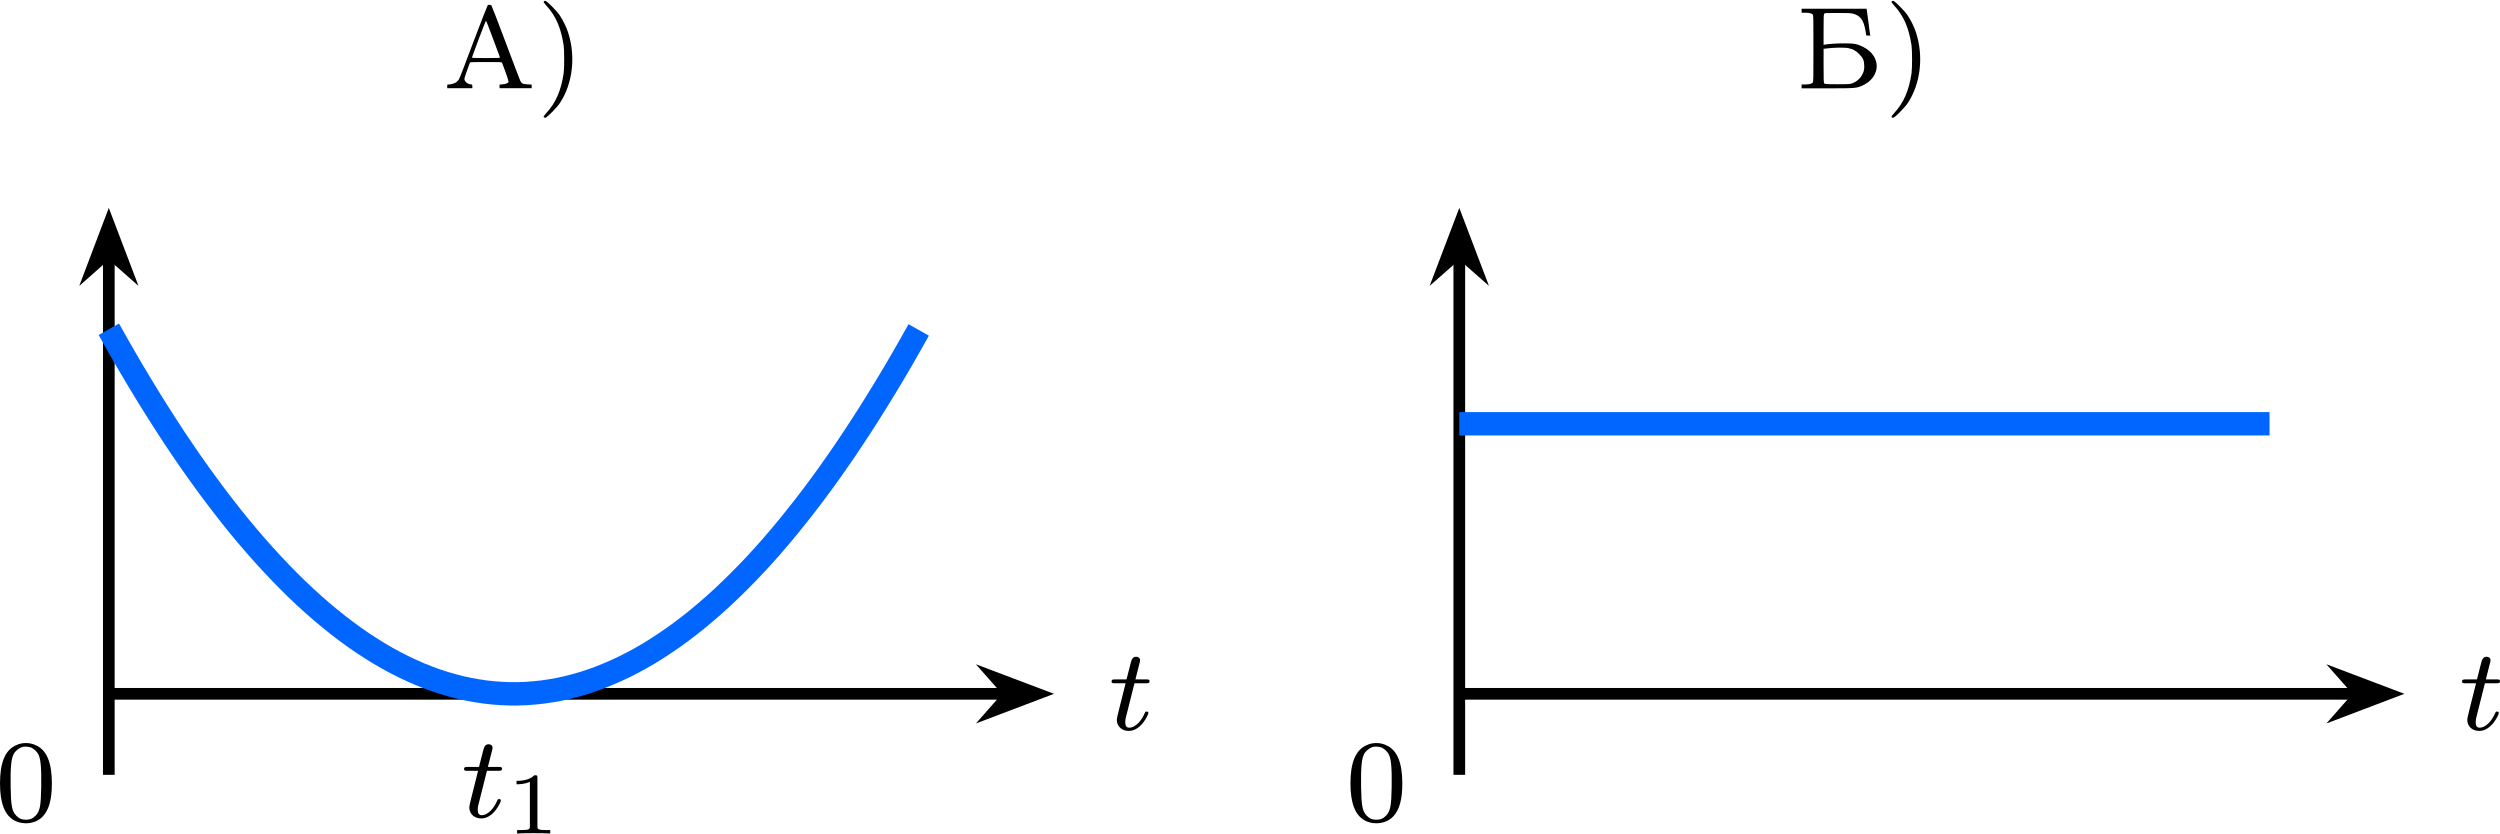
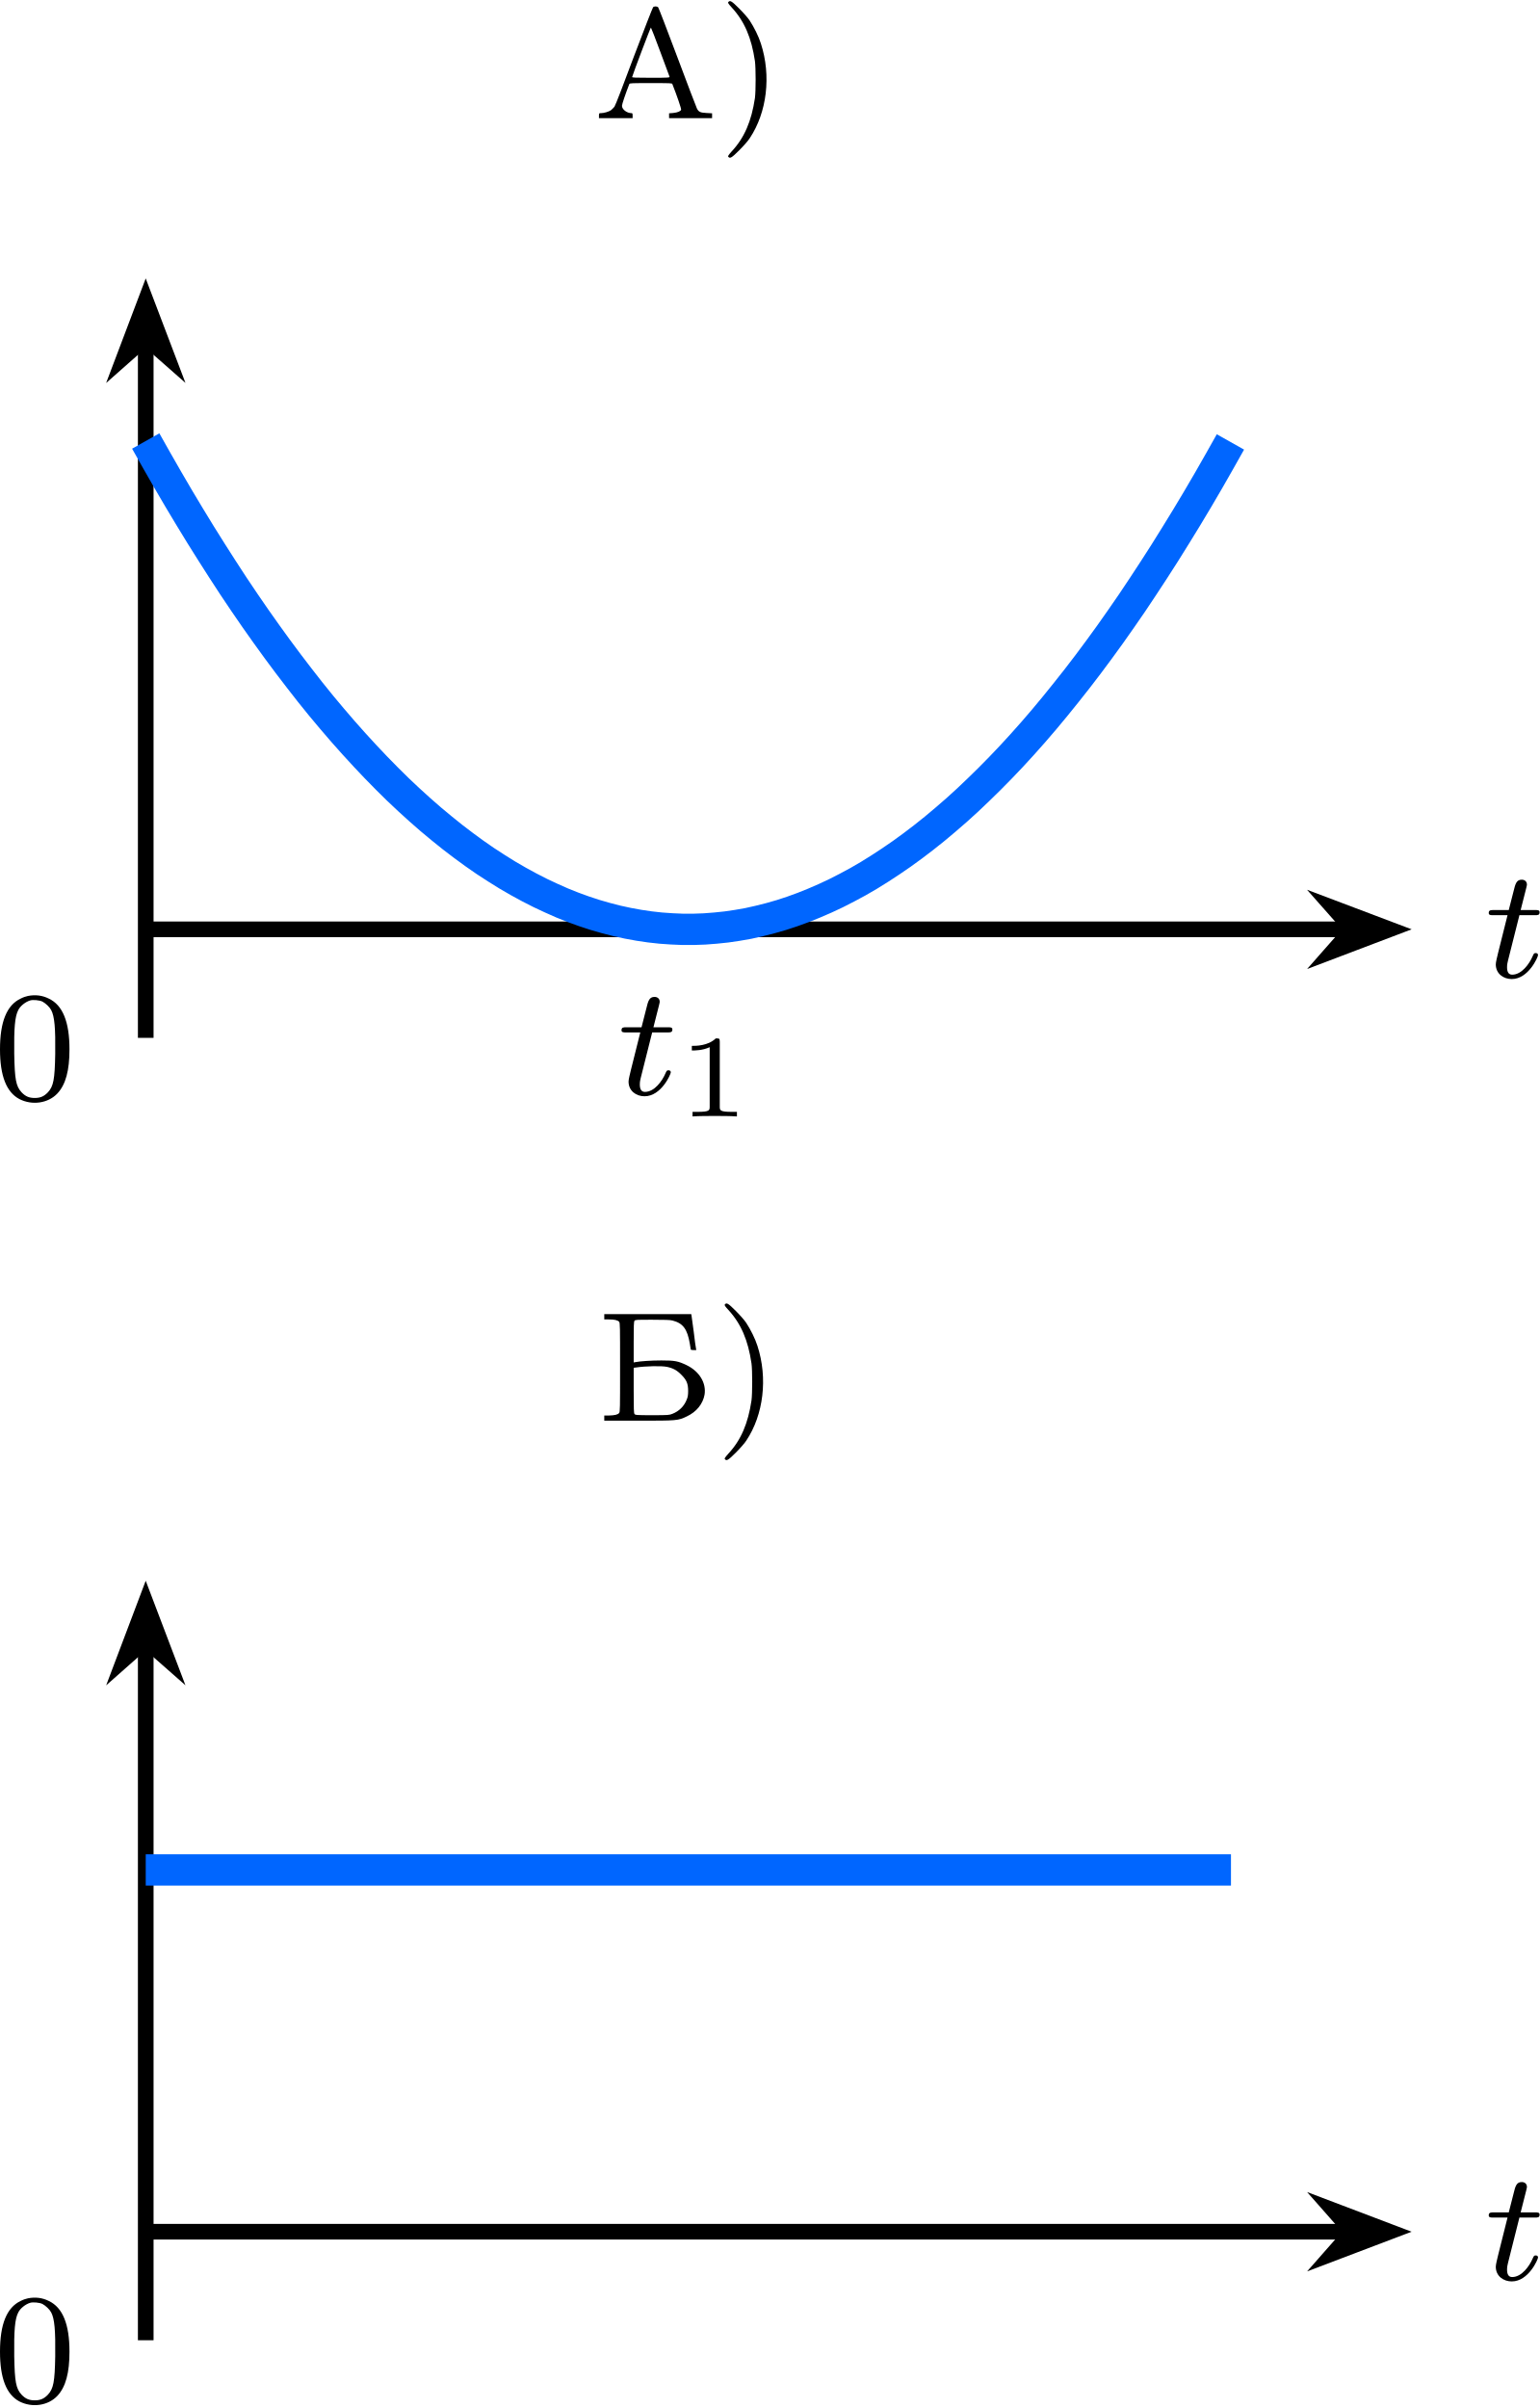
- <svg xmlns="http://www.w3.org/2000/svg" xmlns:xlink="http://www.w3.org/1999/xlink" version="1.1" width="221.712pt" height="73.919pt" viewBox="-66.361 -66.738 170.548 56.861">
+ <svg xmlns="http://www.w3.org/2000/svg" xmlns:xlink="http://www.w3.org/1999/xlink" version="1.1" width="101.948pt" height="159.435pt" viewBox="-66.361 -66.738 78.421 122.642">
  <defs>
    <path id="g1-49" d="M2.146-3.796C2.146-3.975 2.122-3.975 1.943-3.975C1.548-3.593 .938-3.593 .723-3.593V-3.359C.879-3.359 1.273-3.359 1.632-3.527V-.508C1.632-.311 1.632-.233 1.016-.233H.759V0C1.088-.024 1.554-.024 1.889-.024S2.69-.024 3.019 0V-.233H2.762C2.146-.233 2.146-.311 2.146-.508V-3.796Z" />
    <path id="g0-116" d="M1.761-3.172H2.542C2.694-3.172 2.79-3.172 2.79-3.324C2.79-3.435 2.686-3.435 2.55-3.435H1.825L2.112-4.567C2.144-4.686 2.144-4.726 2.144-4.734C2.144-4.902 2.016-4.981 1.881-4.981C1.61-4.981 1.554-4.766 1.467-4.407L1.219-3.435H.454C.303-3.435 .199-3.435 .199-3.284C.199-3.172 .303-3.172 .438-3.172H1.156L.677-1.259C.63-1.06 .558-.781 .558-.669C.558-.191 .948 .08 1.371 .08C2.224 .08 2.71-1.044 2.71-1.14C2.71-1.227 2.638-1.243 2.59-1.243C2.503-1.243 2.495-1.211 2.439-1.092C2.279-.709 1.881-.143 1.395-.143C1.227-.143 1.132-.255 1.132-.518C1.132-.669 1.156-.757 1.18-.861L1.761-3.172Z" />
    <path id="g2-41" d="M.51-5.922C.478-5.882 .51-5.834 .685-5.643C1.331-4.941 1.69-4.105 1.865-2.917C1.913-2.566 1.913-1.387 1.865-1.028C1.69 .143 1.331 .988 .685 1.682C.51 1.881 .478 1.929 .51 1.961C.598 2.064 .677 2.016 1.068 1.626C1.283 1.411 1.522 1.14 1.602 1.012C2.479-.303 2.702-2.168 2.168-3.81C2.056-4.168 1.817-4.647 1.602-4.973C1.522-5.101 1.283-5.372 1.068-5.587C.677-5.978 .598-6.025 .51-5.922Z" />
    <path id="g2-48" d="M1.753-5.268C1.666-5.252 1.498-5.197 1.379-5.133C.669-4.798 .327-3.945 .327-2.55C.327-1.196 .654-.367 1.315-.016C1.969 .319 2.782 .199 3.252-.303C3.674-.757 3.866-1.467 3.866-2.55C3.866-3.945 3.523-4.798 2.813-5.133C2.479-5.3 2.128-5.34 1.753-5.268ZM2.487-4.981C2.654-4.894 2.861-4.694 2.933-4.551C3.108-4.224 3.156-3.626 3.14-2.319C3.116-1.012 3.053-.669 2.766-.359C2.566-.151 2.383-.072 2.096-.072S1.626-.151 1.427-.359C1.14-.669 1.076-1.012 1.052-2.319C1.036-3.626 1.084-4.224 1.259-4.551C1.355-4.75 1.618-4.965 1.857-5.037C1.993-5.085 2.343-5.053 2.487-4.981Z" />
    <path id="g2-192" d="M3.021-5.659C2.997-5.635 2.558-4.511 2.048-3.164C1.53-1.769 1.1-.654 1.052-.59C1.004-.534 .925-.454 .877-.414C.765-.335 .51-.263 .367-.263C.271-.263 .263-.263 .263-.135V-.008H1.124H1.977V-.135C1.977-.239 1.969-.263 1.921-.263C1.682-.263 1.435-.454 1.435-.638C1.435-.717 1.61-1.235 1.809-1.745C1.833-1.793 1.913-1.793 2.909-1.793C3.897-1.793 3.985-1.793 4.001-1.745C4.24-1.14 4.463-.486 4.447-.438C4.423-.359 4.272-.295 4.041-.271L3.834-.255V-.135V-.008H4.933H6.025V-.135V-.255L5.738-.271C5.42-.287 5.34-.327 5.252-.502C5.22-.558 4.774-1.737 4.256-3.116S3.3-5.635 3.276-5.659C3.244-5.683 3.188-5.699 3.148-5.699C3.1-5.699 3.045-5.683 3.021-5.659ZM3.387-3.387C3.634-2.718 3.85-2.144 3.858-2.12C3.873-2.072 3.81-2.064 2.909-2.064C2.112-2.064 1.945-2.072 1.953-2.104C1.993-2.264 2.893-4.639 2.909-4.623S3.14-4.057 3.387-3.387Z" />
    <path id="g2-193" d="M.359-5.292V-5.157H.59C.885-5.157 1.044-5.117 1.116-5.037C1.164-4.973 1.164-4.814 1.164-2.71S1.164-.446 1.116-.391C1.044-.303 .885-.271 .59-.263H.359V-.128V0H2.096C4.081 0 4.113 0 4.575-.223C5.061-.454 5.38-.853 5.467-1.323C5.563-1.921 5.204-2.511 4.551-2.829C4.113-3.037 3.953-3.068 3.268-3.068C2.75-3.068 2.184-3.029 1.937-2.981L1.857-2.965V-3.993C1.857-4.838 1.865-5.037 1.897-5.085C1.937-5.141 1.985-5.141 2.805-5.141C3.443-5.141 3.714-5.133 3.834-5.101C4.368-4.965 4.591-4.67 4.718-3.913C4.742-3.77 4.766-3.634 4.766-3.618C4.766-3.61 4.83-3.595 4.902-3.595H5.045L5.029-3.69C5.013-3.746 4.965-4.113 4.918-4.511C4.862-4.91 4.814-5.276 4.806-5.332L4.79-5.428H2.574H.359ZM3.547-2.742C3.858-2.678 4.065-2.566 4.288-2.335C4.551-2.072 4.631-1.889 4.631-1.514C4.631-1.307 4.615-1.203 4.559-1.076C4.431-.741 4.176-.486 3.834-.351C3.674-.287 3.634-.279 2.805-.279C1.985-.279 1.937-.287 1.897-.343C1.865-.391 1.857-.598 1.857-1.546V-2.694L1.985-2.71C2.455-2.782 3.284-2.798 3.547-2.742Z" />
  </defs>
  <g id="page1">
    <g transform="matrix(1 0 0 1 22.8209 -41.3074)">
      <use x="-58.936" y="-19.405" xlink:href="#g2-192" />
      <use x="-52.594" y="-19.405" xlink:href="#g2-41" />
    </g>
    <path d="M-58.938-13.879V-49.348" stroke="#000" fill="none" stroke-width=".797" stroke-miterlimit="10" />
    <path d="M-58.938-51.434L-60.012-48.598L-58.938-49.547L-57.859-48.598Z" />
    <path d="M-58.938-51.434L-60.012-48.598L-58.938-49.547L-57.859-48.598Z" stroke="#000" fill="none" stroke-width=".797" stroke-miterlimit="10" />
    <path d="M-58.938-19.406H2.328" stroke="#000" fill="none" stroke-width=".797" stroke-miterlimit="10" />
    <path d="M4.418-19.406L1.578-20.48L2.527-19.406L1.578-18.328Z" />
    <path d="M4.418-19.406L1.578-20.48L2.527-19.406L1.578-18.328Z" stroke="#000" fill="none" stroke-width=".797" stroke-miterlimit="10" />
    <g transform="matrix(1 0 0 1 68.20662 2.4511)">
      <use x="-58.936" y="-19.405" xlink:href="#g0-116" />
    </g>
    <path d="M-58.938-44.277L-58.379-43.285L-57.82-42.309L-57.262-41.355L-56.703-40.422L-56.145-39.508L-55.586-38.617L-55.027-37.742L-54.473-36.891L-53.914-36.059L-53.355-35.246L-52.797-34.457L-52.238-33.684L-51.68-32.934L-51.121-32.203L-50.566-31.492L-50.008-30.801L-49.449-30.133L-48.891-29.484L-48.332-28.855L-47.773-28.246L-47.215-27.656L-46.656-27.086L-46.102-26.539L-45.543-26.012L-44.984-25.504L-44.426-25.016L-43.867-24.551L-43.309-24.102L-42.75-23.676L-42.195-23.27L-41.637-22.883L-41.078-22.52L-40.52-22.172L-39.961-21.848L-39.402-21.543L-38.844-21.258L-38.285-20.996L-37.73-20.75L-37.172-20.527L-36.613-20.324L-36.055-20.141L-35.496-19.98L-34.938-19.836L-34.379-19.715L-33.82-19.613L-33.266-19.531L-32.707-19.469L-32.148-19.43L-31.59-19.406H-31.031L-30.473-19.426L-29.914-19.469L-29.359-19.527L-28.801-19.609L-28.242-19.707L-27.684-19.832L-27.125-19.973L-26.566-20.133L-26.008-20.316L-25.449-20.52L-24.895-20.742L-24.336-20.984L-23.777-21.246L-23.219-21.531L-22.66-21.832L-22.102-22.156L-21.543-22.504L-20.988-22.867L-20.43-23.25L-19.871-23.656L-19.312-24.082L-18.754-24.527L-18.195-24.996L-17.637-25.48L-17.078-25.988L-16.523-26.516L-15.965-27.062L-15.406-27.629L-14.848-28.215L-14.289-28.824L-13.73-29.453L-13.172-30.102L-12.617-30.77L-12.059-31.461L-11.5-32.168L-10.941-32.898L-10.383-33.648L-9.824-34.418L-9.266-35.211L-8.707-36.02L-8.152-36.852L-7.594-37.703L-7.035-38.574L-6.477-39.469L-5.918-40.379L-5.359-41.312L-4.801-42.266L-4.246-43.238L-3.688-44.23" stroke="#06f" fill="none" stroke-width="1.594" stroke-miterlimit="10" />
    <g transform="matrix(1 0 0 1 24.0333 8.4213)">
      <use x="-58.936" y="-19.405" xlink:href="#g0-116" />
      <use x="-55.878" y="-18.298" xlink:href="#g1-49" />
    </g>
    <g transform="matrix(1 0 0 1 -7.7521 8.6596)">
      <use x="-58.936" y="-19.405" xlink:href="#g2-48" />
    </g>
-     <g transform="matrix(1 0 0 1 115.1215 -41.3074)">
+     <g transform="matrix(1 0 0 1 22.9952 25.02362)">
      <use x="-58.936" y="-19.405" xlink:href="#g2-193" />
      <use x="-52.943" y="-19.405" xlink:href="#g2-41" />
    </g>
-     <path d="M33.191-13.879V-49.348" stroke="#000" fill="none" stroke-width=".797" stroke-miterlimit="10" />
-     <path d="M33.191-51.434L32.113-48.598L33.191-49.547L34.27-48.598Z" />
-     <path d="M33.191-51.434L32.113-48.598L33.191-49.547L34.27-48.598Z" stroke="#000" fill="none" stroke-width=".797" stroke-miterlimit="10" />
-     <path d="M33.191-19.406H94.457" stroke="#000" fill="none" stroke-width=".797" stroke-miterlimit="10" />
-     <path d="M96.543-19.406L93.707-20.48L94.656-19.406L93.707-18.328Z" />
-     <path d="M96.543-19.406L93.707-20.48L94.656-19.406L93.707-18.328Z" stroke="#000" fill="none" stroke-width=".797" stroke-miterlimit="10" />
-     <g transform="matrix(1 0 0 1 160.3327 2.4511)">
+     <path d="M-58.938 52.453V16.984" stroke="#000" fill="none" stroke-width=".797" stroke-miterlimit="10" />
+     <path d="M-58.938 14.895L-60.012 17.734L-58.938 16.785L-57.859 17.734Z" />
+     <path d="M-58.938 14.895L-60.012 17.734L-58.938 16.785L-57.859 17.734Z" stroke="#000" fill="none" stroke-width=".797" stroke-miterlimit="10" />
+     <path d="M-58.938 46.926H2.328" stroke="#000" fill="none" stroke-width=".797" stroke-miterlimit="10" />
+     <path d="M4.418 46.926L1.578 45.848L2.527 46.926L1.578 48.004Z" />
+     <path d="M4.418 46.926L1.578 45.848L2.527 46.926L1.578 48.004Z" stroke="#000" fill="none" stroke-width=".797" stroke-miterlimit="10" />
+     <g transform="matrix(1 0 0 1 68.20662 68.7821)">
      <use x="-58.936" y="-19.405" xlink:href="#g0-116" />
    </g>
-     <path d="M33.191-37.828H88.465" stroke="#06f" fill="none" stroke-width="1.594" stroke-miterlimit="10" />
-     <g transform="matrix(1 0 0 1 84.3742 8.6596)">
+     <path d="M-58.938 28.5H-3.66" stroke="#06f" fill="none" stroke-width="1.594" stroke-miterlimit="10" />
+     <g transform="matrix(1 0 0 1 -7.7521 74.9906)">
      <use x="-58.936" y="-19.405" xlink:href="#g2-48" />
    </g>
  </g>
</svg>
